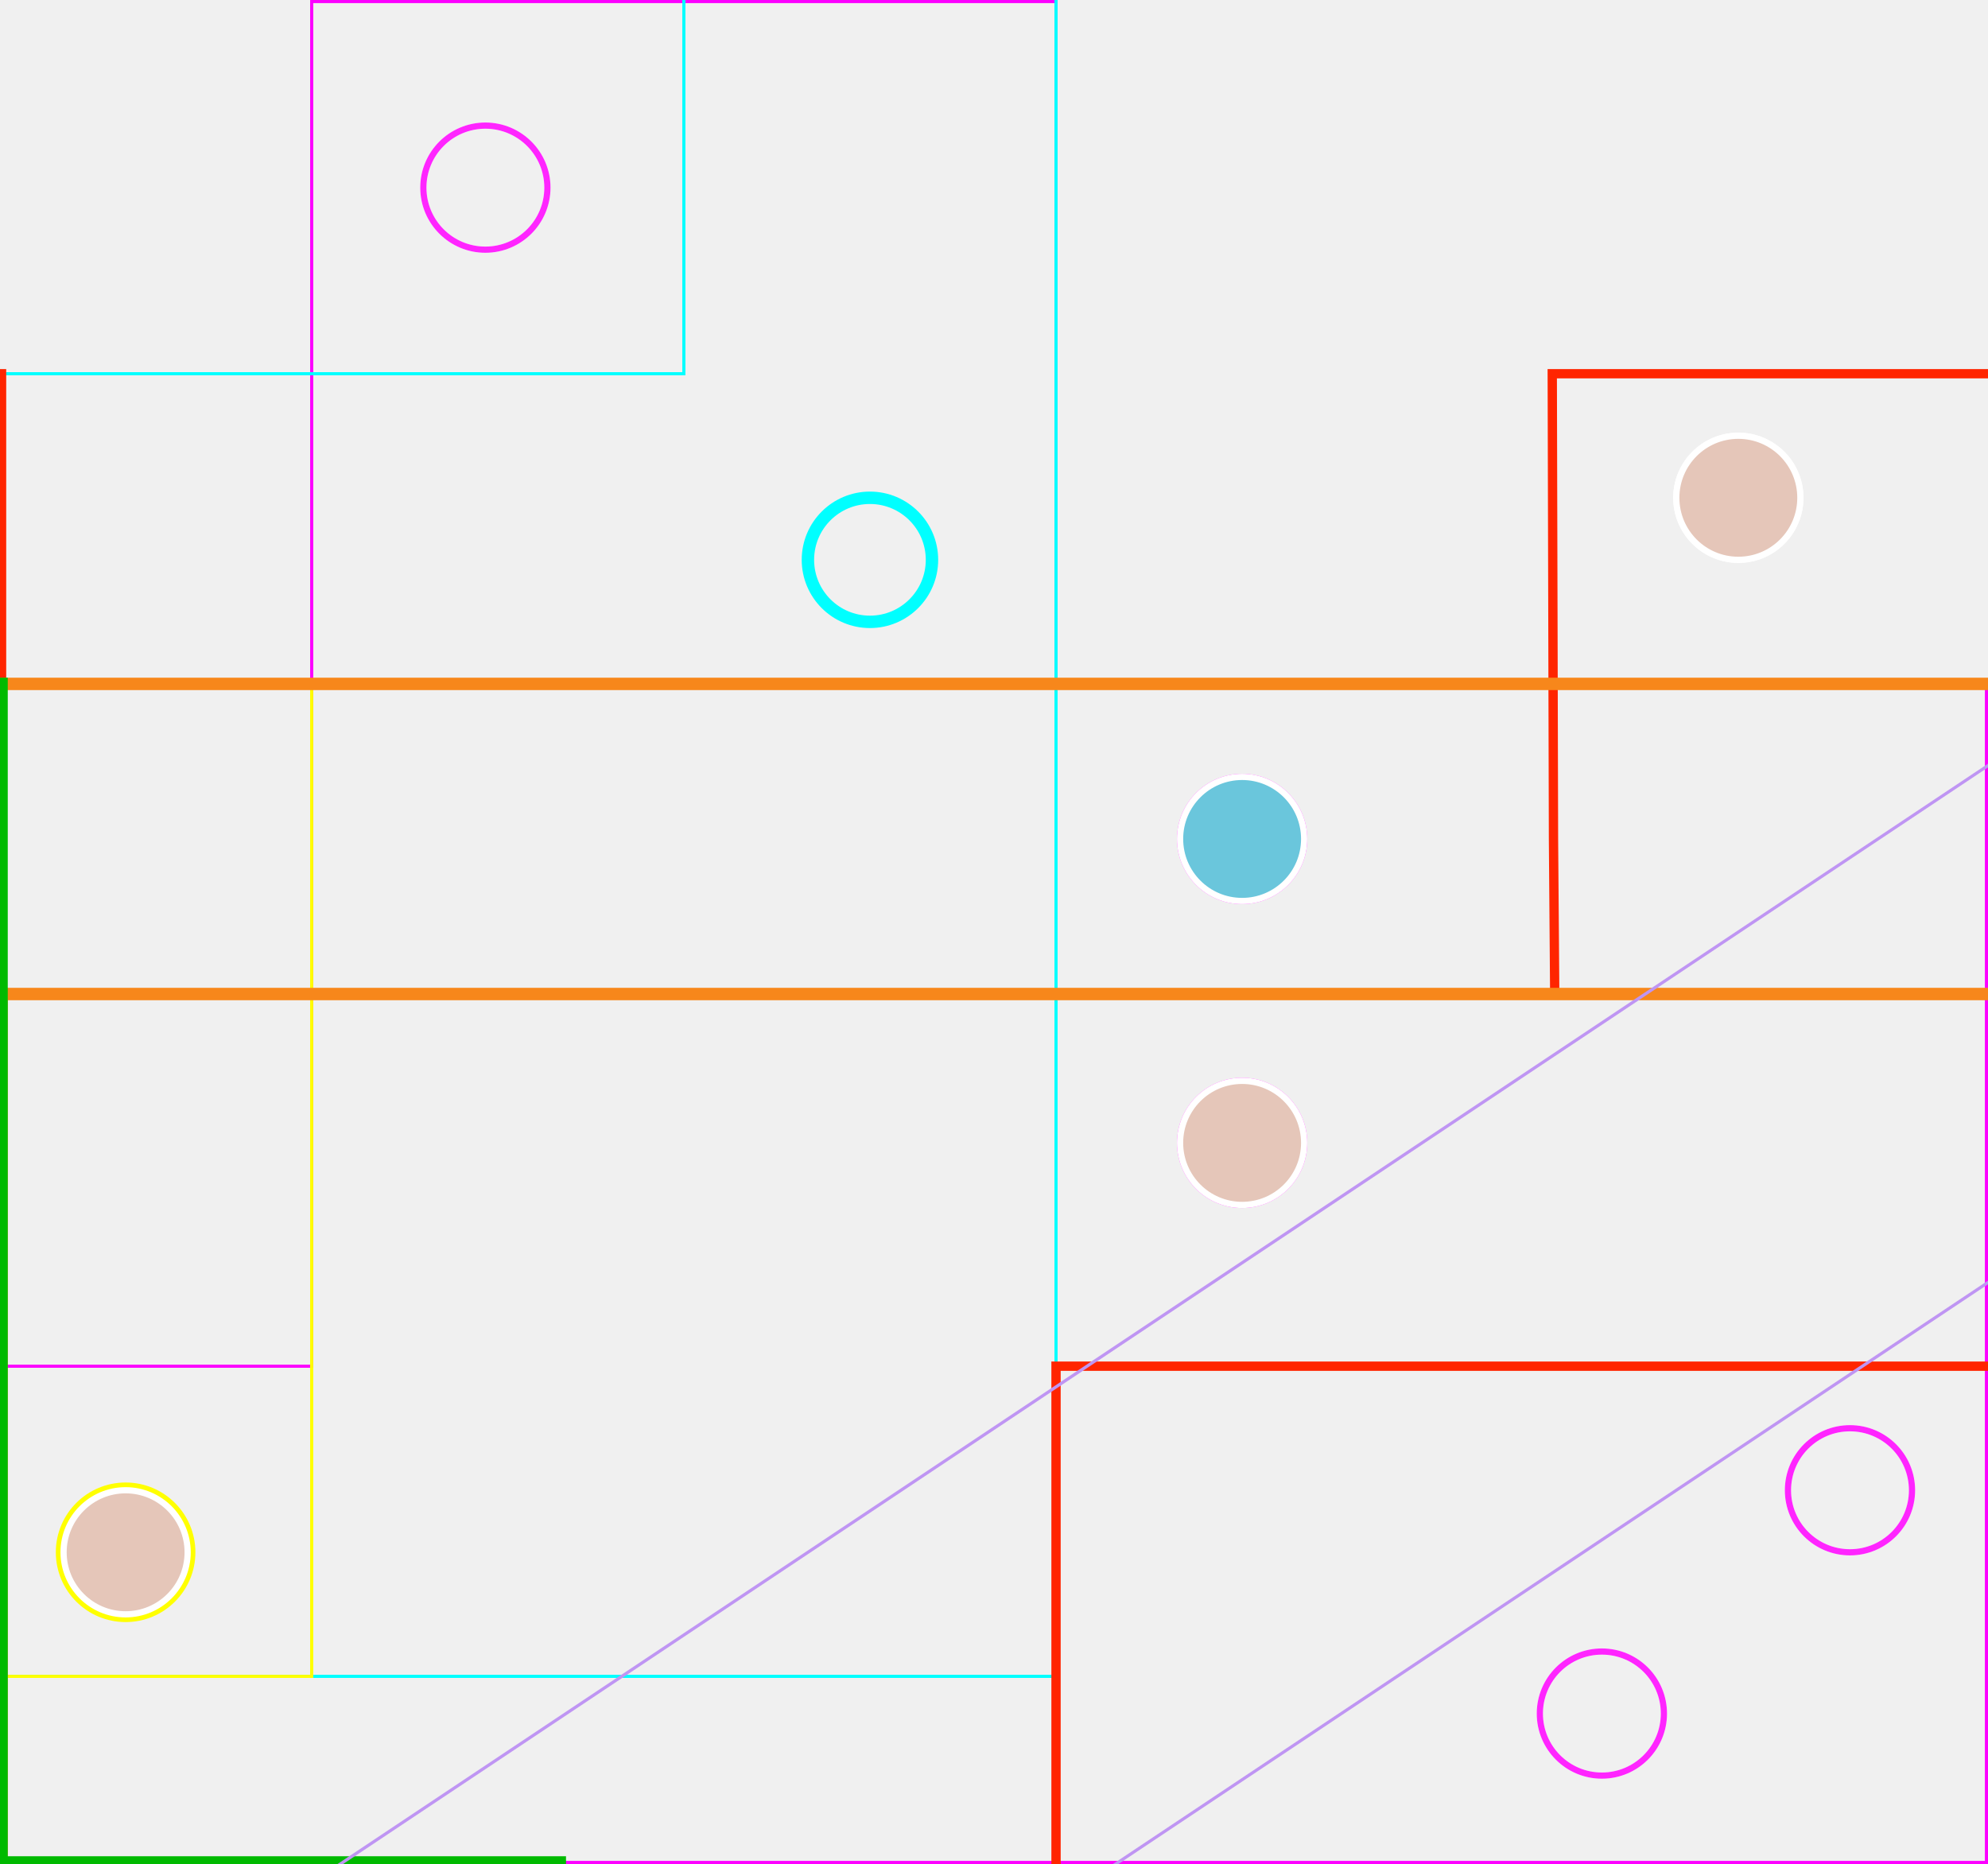
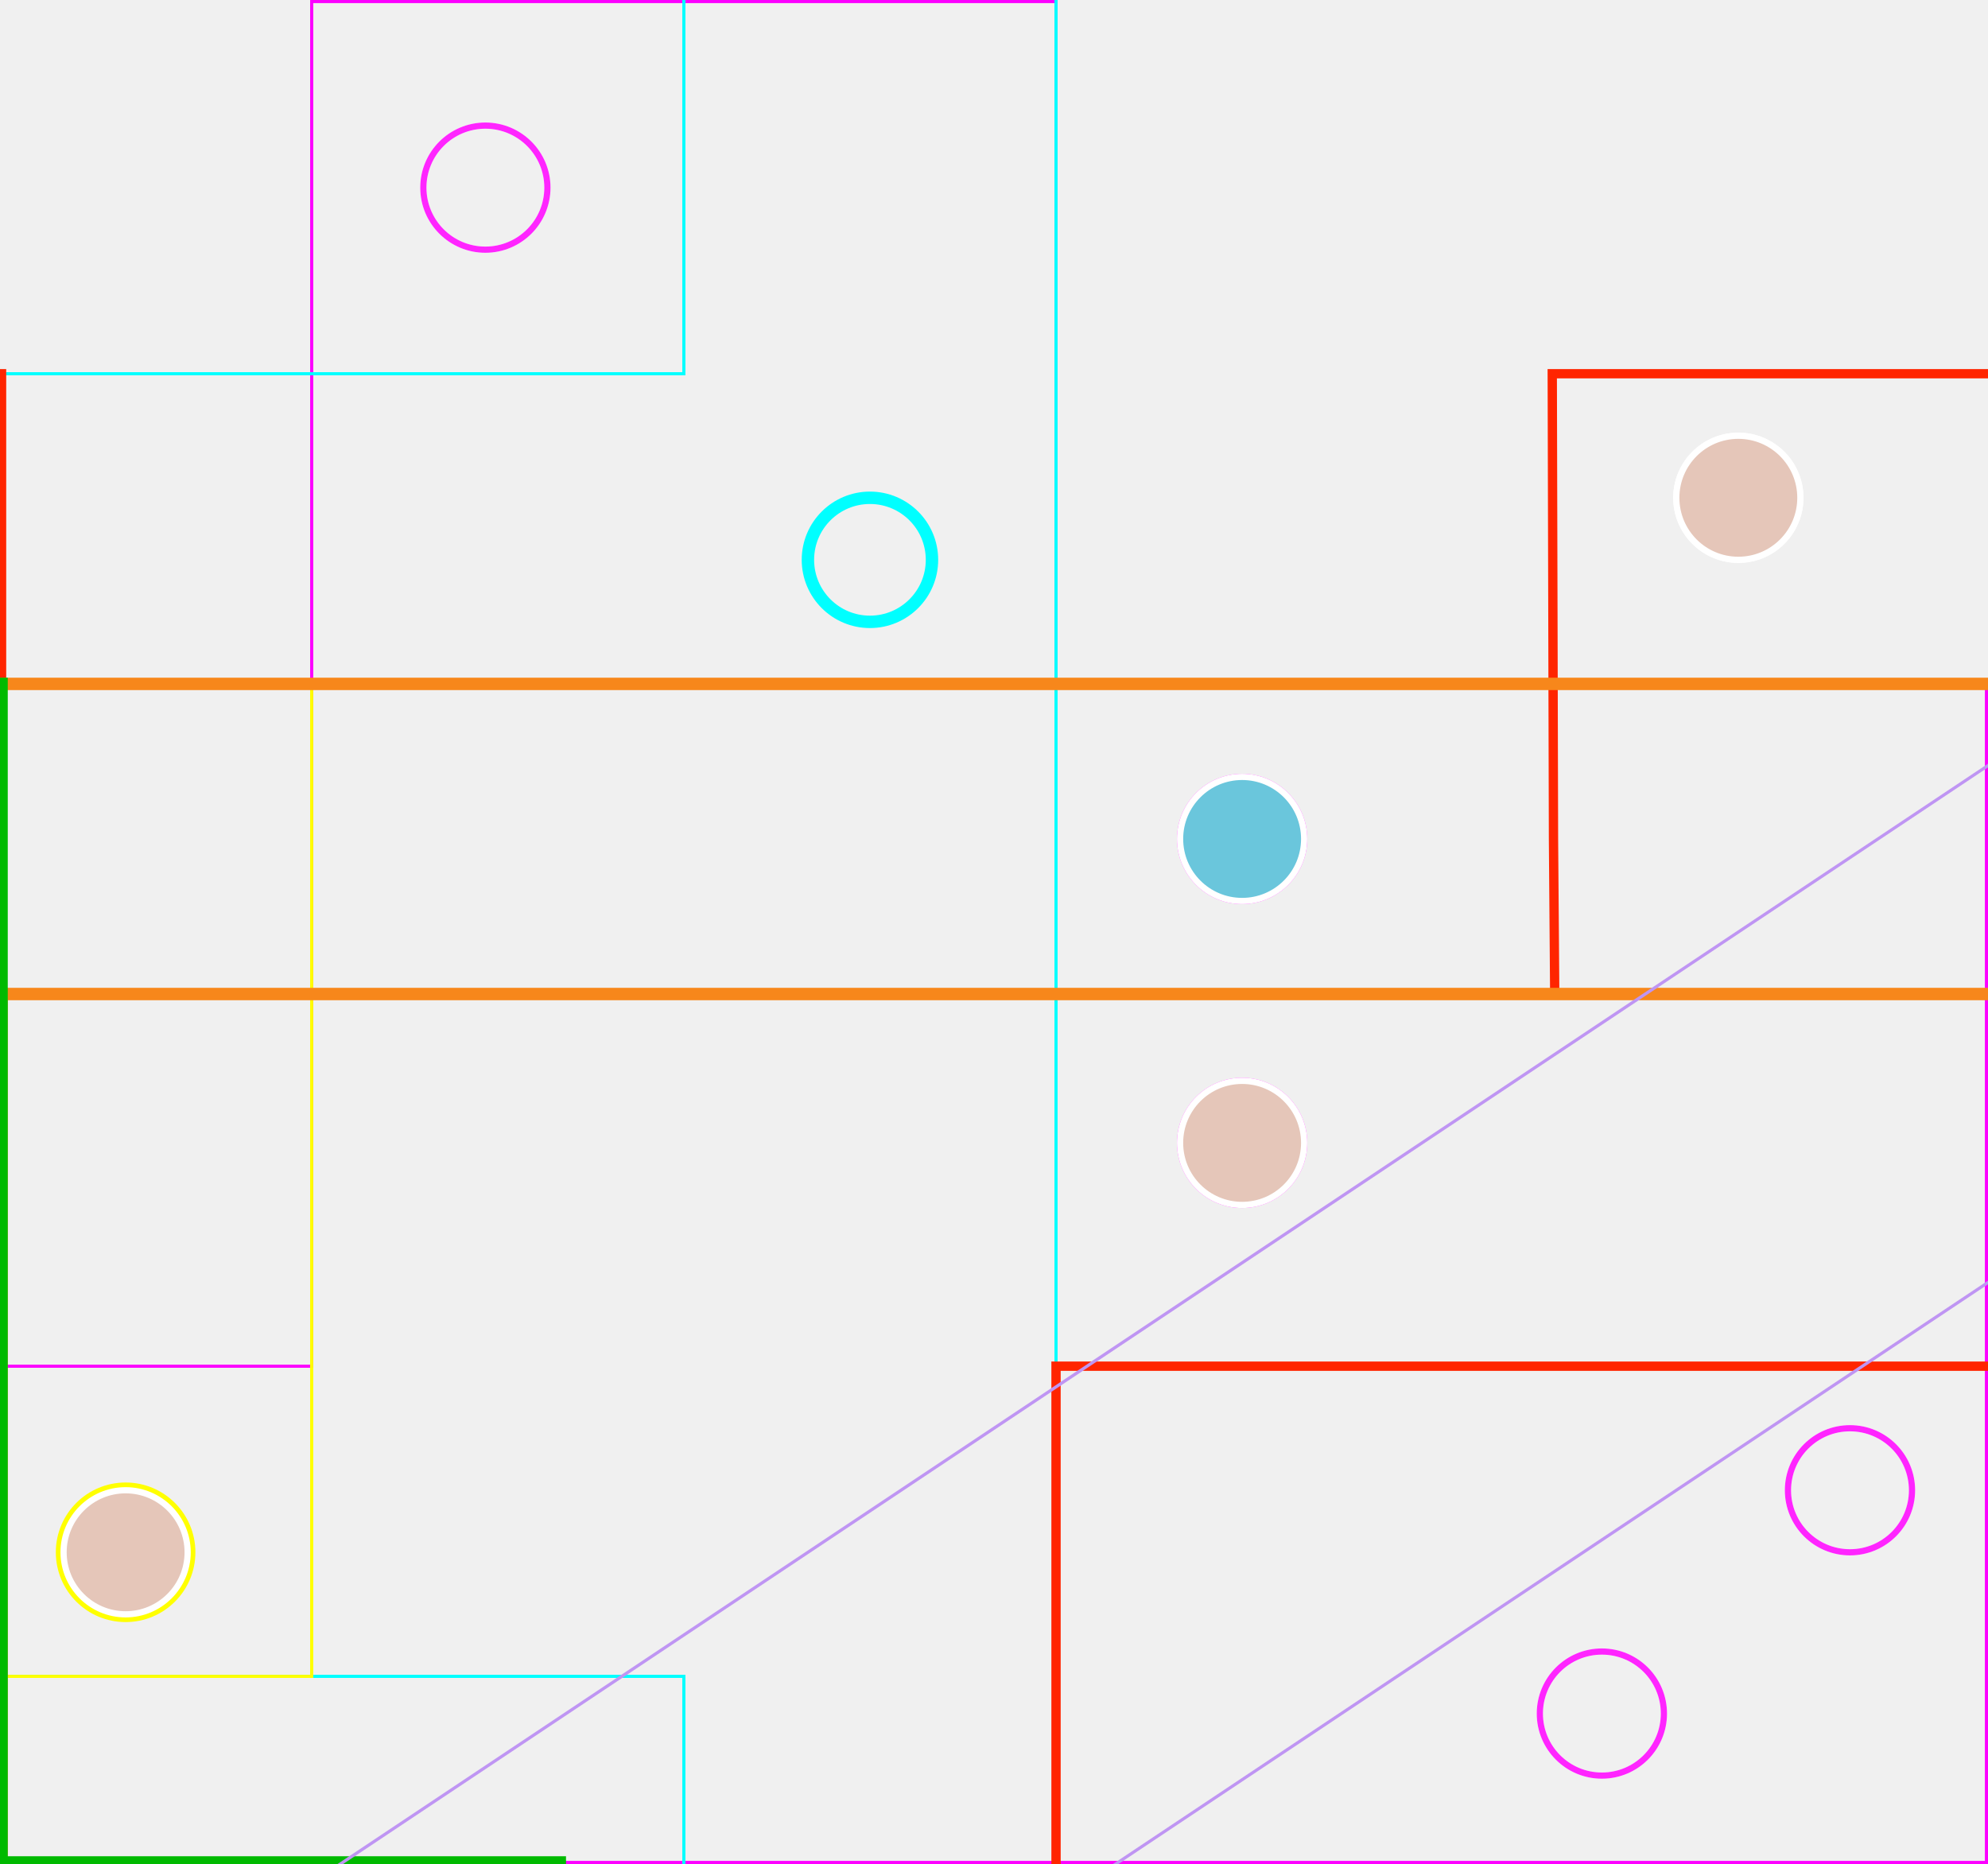
<svg xmlns="http://www.w3.org/2000/svg" width="641" height="601" viewBox="0 0 169.598 159.015" version="1.1" id="svg5">
  <defs id="defs2" />
  <g id="g1320" style="display:inline" transform="translate(-185.2083,-42.33333)">
    <circle style="display:inline;fill:none;stroke:#ffffff;stroke-width:0.529;stroke-linejoin:round;stroke-miterlimit:4;stroke-dasharray:none;stroke-opacity:1;stop-color:#000000" id="path1131-1-63" cx="195.924" cy="174.757" r="5.292" nom="Vi(c)e organique" pieceId="VO1" />
    <circle style="display:inline;fill:none;stroke:#ffffff;stroke-width:0.529;stroke-linejoin:round;stroke-miterlimit:4;stroke-dasharray:none;stroke-opacity:1;stop-color:#000000" id="path1131-1-63-51" cx="219.207" cy="217.091" nom="Traité - Déclaration relative au design et à la visualisation des données" pieceId="Traite1" r="5.292" />
    <circle style="display:inline;fill:none;stroke:#ffffff;stroke-width:0.529;stroke-linejoin:round;stroke-miterlimit:4;stroke-dasharray:none;stroke-opacity:1;stop-color:#000000" id="path1131-1-63-18" cx="164.174" cy="116.549" r="5.292" nom="Microcosmogramme des forces contraires" pieceId="Microco2" />
    <circle style="display:inline;fill:none;stroke:#ffffff;stroke-width:0.529;stroke-linejoin:round;stroke-miterlimit:4;stroke-dasharray:none;stroke-opacity:1;stop-color:#000000" id="path1131-1-63-46" cx="376.37" cy="114.961" r="5.292" nom="Traité - Déclaration relative au désenvoûtement de la finance [...]" pieceId="TraiteDLF4" />
    <circle style="display:inline;fill:none;stroke:#ffffff;stroke-width:0.529;stroke-linejoin:round;stroke-miterlimit:4;stroke-dasharray:none;stroke-opacity:1;stop-color:#000000" id="path1131-1-63-95" cx="164.174" cy="195.924" r="5.292" nom="Atelier Potions" pieceId="Potion4" />
    <circle style="display:inline;fill:none;stroke:#ffffff;stroke-width:0.529;stroke-linejoin:round;stroke-miterlimit:4;stroke-dasharray:none;stroke-opacity:1;stop-color:#000000" id="path1131-1-63-25" cx="42.466" cy="143.007" r="5.292" nom="Alchimie brassicole" pieceId="AlchBrass3" />
    <circle style="display:inline;fill:none;stroke:#ffffff;stroke-width:0.529;stroke-linejoin:round;stroke-miterlimit:4;stroke-dasharray:none;stroke-opacity:1;stop-color:#000000" id="path1131-1-63-45" cx="84.799" cy="105.966" r="5.292" nom="Cabinet de curiosités" pieceId="Cabinet4" />
    <circle style="display:inline;fill:none;stroke:#ffffff;stroke-width:0.529;stroke-linejoin:round;stroke-miterlimit:4;stroke-dasharray:none;stroke-opacity:1;stop-color:#000000" id="path1131-1-63-64" cx="84.799" cy="143.007" r="5.292" nom="Rituels de désenvoûtement de la finance" pieceId="Rituel3" />
    <circle style="display:inline;fill:none;stroke:#ffffff;stroke-width:0.529;stroke-linejoin:round;stroke-miterlimit:4;stroke-dasharray:none;stroke-opacity:1;stop-color:#000000" id="path1131-1-63-8" cx="333.507" cy="84.799" r="5.292" nom="Manifeste Désorceler la finance" pieceId="Manif4" />
    <circle style="display:inline;fill:none;stroke:#ffffff;stroke-width:0.529;stroke-linejoin:round;stroke-miterlimit:4;stroke-dasharray:none;stroke-opacity:1;stop-color:#000000" id="path1131-1-63-3" cx="343.032" cy="169.466" r="5.292" nom="Cartomancie – La bonne aventure" pieceId="CartoData1" />
    <circle style="display:inline;fill:none;stroke:#ffffff;stroke-width:0.529;stroke-linejoin:round;stroke-miterlimit:4;stroke-dasharray:none;stroke-opacity:1;stop-color:#000000" id="path1131-1-63-9" cx="164.174" cy="248.841" r="5.292" nom="Cartomancie – Ré-ouvrir les horizons" pieceId="Carto4" />
    <circle style="display:inline;fill:none;stroke:#ffffff;stroke-width:0.529;stroke-linejoin:round;stroke-miterlimit:4;stroke-dasharray:none;stroke-opacity:1;stop-color:#000000" id="path1131-1-63-19" cx="164.174" cy="222.382" r="5.292" nom="Glossaire de la finance et de la sorcellerie" pieceId="Gloss4" />
    <circle style="display:inline;fill:none;stroke:#ffffff;stroke-width:0.529;stroke-linejoin:round;stroke-miterlimit:4;stroke-dasharray:none;stroke-opacity:1;stop-color:#000000" id="path1131-1-63-6" cx="259.424" cy="31.882" r="5.292" nom="Études pour Vi(c)e organique" pieceId="Cells2" />
-     <circle style="display:inline;fill:none;stroke:#ffffff;stroke-width:0.529;stroke-linejoin:round;stroke-miterlimit:4;stroke-dasharray:none;stroke-opacity:1;stop-color:#000000" id="path1131-1-63-1" cx="254.132" cy="232.966" r="5.292" nom="Img d’éco #2" pieceId="ImgDeco2-4" />
+     <circle style="display:inline;fill:none;stroke:#ffffff;stroke-width:0.529;stroke-linejoin:round;stroke-miterlimit:4;stroke-dasharray:none;stroke-opacity:1;stop-color:#000000" id="path1131-1-63-1" cx="259.424" cy="232.966" r="5.292" nom="Img d’éco #2" pieceId="ImgDeco2-4" />
    <circle style="display:inline;fill:none;stroke:#ffffff;stroke-width:0.529;stroke-linejoin:round;stroke-miterlimit:4;stroke-dasharray:none;stroke-opacity:1;stop-color:#000000" id="path1131-1-63-79" cx="164.174" cy="90.091" r="5.292" nom="Img d’éco #1" pieceId="ImgDeco1-2" />
    <circle style="display:inline;fill:none;stroke:#ffffff;stroke-width:0.529;stroke-linejoin:round;stroke-miterlimit:4;stroke-dasharray:none;stroke-opacity:1;stop-color:#000000" id="path1131-1-63-01" cx="132.424" cy="169.466" r="5.292" nom="Quel lobbyiste es-tu ?" pieceId="QuelLobby2" />
    <circle style="display:inline;fill:none;stroke:#ffffff;stroke-width:0.529;stroke-linejoin:round;stroke-miterlimit:4;stroke-dasharray:none;stroke-opacity:1;stop-color:#000000" id="path1131-1-63-2" cx="116.549" cy="58.341" r="5.292" nom="Explore the lobby network in finance and climate" pieceId="Explore2" />
    <circle style="display:inline;fill:none;stroke:#ffffff;stroke-width:0.529;stroke-linejoin:round;stroke-miterlimit:4;stroke-dasharray:none;stroke-opacity:1;stop-color:#000000" id="path1131-1-63-0" cx="291.174" cy="139.832" r="5.292" nom="Topographie d'une crise" pieceId="Topo1" />
    <circle style="display:inline;fill:none;stroke:#ffffff;stroke-width:0.529;stroke-linejoin:round;stroke-miterlimit:4;stroke-dasharray:none;stroke-opacity:1;stop-color:#000000" id="path1131-1-63-4" cx="321.866" cy="188.516" r="5.292" nom="Winners and losers in the financial crisis" pieceId="WinLose1" />
    <circle style="display:inline;fill:none;stroke:#ffffff;stroke-width:0.529;stroke-linejoin:round;stroke-miterlimit:4;stroke-dasharray:none;stroke-opacity:1;stop-color:#000000" id="path1131-1-63-7" cx="259.424" cy="90.091" r="5.292" nom="Radiologie" pieceId="Radiolo1" />
    <circle style="display:inline;fill:none;stroke:#ffffff;stroke-width:0.529;stroke-linejoin:round;stroke-miterlimit:4;stroke-dasharray:none;stroke-opacity:1;stop-color:#000000" id="path1131-1-63-7-5" cx="291.174" cy="113.903" r="5.292" nom="Économie de l’art : cartographie d’une collection" pieceId="EcoArt1" />
    <circle style="display:inline;fill:none;stroke:#ffffff;stroke-width:0.529;stroke-linejoin:round;stroke-miterlimit:4;stroke-dasharray:none;stroke-opacity:1;stop-color:#000000" id="path1131-1-63-5" cx="226.616" cy="58.341" r="5.292" nom="D'où vient la visualisation de données ?" pieceId="DVVD1" />
  </g>
  <g id="layer1" style="display:inline" transform="translate(-185.2083,-42.33333)">
    <circle style="display:inline;fill:none;stroke:#ff25ff;stroke-width:0.529;stroke-linejoin:round;stroke-miterlimit:4;stroke-dasharray:none;stroke-opacity:1;stop-color:#000000" id="path1131-1-63-33" cx="195.924" cy="174.757" r="5.292" nom="Vi(c)e organique" pieceId="VO1" />
    <circle style="display:inline;fill:none;stroke:#ff25ff;stroke-width:0.529;stroke-linejoin:round;stroke-miterlimit:4;stroke-dasharray:none;stroke-opacity:1;stop-color:#000000" id="path1131-1-63-3-9" cx="343.032" cy="169.466" r="5.292" nom="Cartomancie – La bonne aventure" pieceId="CartoData1" />
    <circle style="display:inline;fill:none;stroke:#ff25ff;stroke-width:0.529;stroke-linejoin:round;stroke-miterlimit:4;stroke-dasharray:none;stroke-opacity:1;stop-color:#000000" id="path1131-1-63-0-8" cx="291.174" cy="139.832" r="5.292" nom="Topographie d'une crise" pieceId="Topo1" />
    <circle style="display:inline;fill:none;stroke:#ff25ff;stroke-width:0.529;stroke-linejoin:round;stroke-miterlimit:4;stroke-dasharray:none;stroke-opacity:1;stop-color:#000000" id="path1131-1-63-4-7" cx="321.866" cy="188.516" r="5.292" nom="Winners and losers in the financial crisis" pieceId="WinLose1" />
    <circle style="display:inline;fill:none;stroke:#ff25ff;stroke-width:0.529;stroke-linejoin:round;stroke-miterlimit:4;stroke-dasharray:none;stroke-opacity:1;stop-color:#000000" id="path1131-1-63-7-7" cx="259.424" cy="90.091" r="5.292" nom="Radiologie" pieceId="Radiolo1" />
    <circle style="display:inline;fill:none;stroke:#ff25ff;stroke-width:0.529;stroke-linejoin:round;stroke-miterlimit:4;stroke-dasharray:none;stroke-opacity:1;stop-color:#000000" id="path1131-1-63-7-5-4" cx="291.174" cy="113.903" r="5.292" nom="Économie de l’art : cartographie d’une collection" pieceId="EcoArt1" />
    <circle style="display:inline;fill:none;stroke:#ff25ff;stroke-width:0.529;stroke-linejoin:round;stroke-miterlimit:4;stroke-dasharray:none;stroke-opacity:1;stop-color:#000000" id="path1131-1-63-5-1" cx="226.616" cy="58.341" r="5.292" nom="D'où vient la visualisation de données ?" pieceId="DVVD1" />
    <path style="display:inline;fill:none;stroke:#fc00ff;stroke-width:0.265px;stroke-linecap:butt;stroke-linejoin:miter;stroke-opacity:1" d="m 185.341,201.216 169.333,1e-5 V 100.674 l -79.375,-10e-6 -10e-6,-58.208 h -63.5 l 1e-5,116.417 h -26.458 z" salle="Petites percées dans la visualisation de données" id="Expo1" />
  </g>
  <g id="layer2" style="display:inline" transform="translate(-185.2083,-42.33333)">
    <circle style="display:inline;fill:none;stroke:#00ffff;stroke-width:1.058;stroke-linejoin:round;stroke-miterlimit:4;stroke-dasharray:none;stroke-opacity:1;stop-color:#000000" id="path1131-1-63-13" cx="195.924" cy="174.757" r="5.292" nom="Vi(c)e organique" pieceId="VO1" />
    <circle style="display:inline;fill:none;stroke:#00ffff;stroke-width:1.058;stroke-linejoin:round;stroke-miterlimit:4;stroke-dasharray:none;stroke-opacity:1;stop-color:#000000" id="path1131-1-63-18-7" cx="164.174" cy="116.549" r="5.292" nom="Microcosmogramme des forces contraires" pieceId="Microco2" />
    <circle style="display:inline;fill:none;stroke:#00ffff;stroke-width:1.058;stroke-linejoin:round;stroke-miterlimit:4;stroke-dasharray:none;stroke-opacity:1;stop-color:#000000" id="path1131-1-63-6-4" cx="259.424" cy="31.882" r="5.292" nom="Études pour Vi(c)e organique" pieceId="Cells2" />
    <circle style="display:inline;fill:none;stroke:#00ffff;stroke-width:1.058;stroke-linejoin:round;stroke-miterlimit:4;stroke-dasharray:none;stroke-opacity:1;stop-color:#000000" id="path1131-1-63-79-8" cx="164.174" cy="90.091" r="5.292" nom="Img d’éco #1" pieceId="ImgDeco1-2" />
    <circle style="display:inline;fill:none;stroke:#00ffff;stroke-width:1.058;stroke-linejoin:round;stroke-miterlimit:4;stroke-dasharray:none;stroke-opacity:1;stop-color:#000000" id="path1131-1-63-01-4" cx="132.424" cy="169.466" r="5.292" nom="Quel lobbyiste es-tu ?" pieceId="QuelLobby2" />
    <circle style="display:inline;fill:none;stroke:#00ffff;stroke-width:1.058;stroke-linejoin:round;stroke-miterlimit:4;stroke-dasharray:none;stroke-opacity:1;stop-color:#000000" id="path1131-1-63-2-9" cx="116.549" cy="58.341" r="5.292" nom="Explore the lobby network in finance and climate" pieceId="Explore2" />
    <circle style="display:inline;fill:none;stroke:#00ffff;stroke-width:1.058;stroke-linejoin:round;stroke-miterlimit:4;stroke-dasharray:none;stroke-opacity:1;stop-color:#000000" id="path1131-1-63-7-1" cx="259.424" cy="90.091" r="5.292" nom="Radiologie" pieceId="Radiolo1" />
-     <path style="fill:none;stroke:#00ffff;stroke-width:0.265px;stroke-linecap:butt;stroke-linejoin:miter;stroke-opacity:1" d="M 100.674,185.341 H 275.299 V 16.007 h -31.75 v 58.208 h -111.125 v -31.75 l -31.75,-4e-6 z" id="Expo2" salle="Chercher du regard et trouver par la main" />
+     <path style="fill:none;stroke:#00ffff;stroke-width:0.265px;stroke-linecap:butt;stroke-linejoin:miter;stroke-opacity:1" d="m 100.674,185.341 h 142.875 v 63.5 h 31.75 l 10e-6,-232.833 h -31.75 v 58.208 h -111.125 v -31.75 l -31.75,-4e-6 z" id="Expo2" salle="Chercher du regard et trouver par la main" />
+     <circle style="display:inline;fill:#e5c6b9;fill-opacity:1;stroke:#ffffff;stroke-width:0.529;stroke-linejoin:round;stroke-miterlimit:4;stroke-dasharray:none;stroke-opacity:1;stop-color:#000000" id="path1131-1-63-1-1-7" cx="259.424" cy="232.966" r="5.292" nom="Img d’éco #2, #3" pieceId="ImgDeco2-2" />
  </g>
  <g id="layer3" style="display:inline" transform="translate(-185.2083,-42.33333)">
    <circle style="display:inline;fill:none;stroke:#ffff00;stroke-width:1.323;stroke-linejoin:round;stroke-miterlimit:4;stroke-dasharray:none;stroke-opacity:1;stop-color:#000000" id="path1131-1-63-48" cx="195.924" cy="174.757" r="5.292" nom="Vi(c)e organique" pieceId="VO1" />
    <circle style="display:inline;fill:none;stroke:#ffff00;stroke-width:1.323;stroke-linejoin:round;stroke-miterlimit:4;stroke-dasharray:none;stroke-opacity:1;stop-color:#000000" id="path1131-1-63-18-1" cx="164.174" cy="116.549" r="5.292" nom="Microcosmogramme des forces contraires" pieceId="Microco2" />
    <circle style="display:inline;fill:none;stroke:#ffff00;stroke-width:1.323;stroke-linejoin:round;stroke-miterlimit:4;stroke-dasharray:none;stroke-opacity:1;stop-color:#000000" id="path1131-1-63-25-3" cx="42.466" cy="143.007" r="5.292" nom="Alchimie brassicole" pieceId="AlchBrass3" />
    <circle style="display:inline;fill:none;stroke:#ffff00;stroke-width:1.323;stroke-linejoin:round;stroke-miterlimit:4;stroke-dasharray:none;stroke-opacity:1;stop-color:#000000" id="path1131-1-63-64-6" cx="84.799" cy="143.007" r="5.292" nom="Rituels de désenvoûtement de la finance" pieceId="Rituel3" />
    <circle style="display:inline;fill:none;stroke:#ffff00;stroke-width:1.323;stroke-linejoin:round;stroke-miterlimit:4;stroke-dasharray:none;stroke-opacity:1;stop-color:#000000" id="path1131-1-63-01-5" cx="132.424" cy="169.466" r="5.292" nom="Quel lobbyiste es-tu ?" pieceId="QuelLobby3" />
    <circle style="display:inline;fill:none;stroke:#ffff00;stroke-width:1.323;stroke-linejoin:round;stroke-miterlimit:4;stroke-dasharray:none;stroke-opacity:1;stop-color:#000000" id="path1131-1-63-2-92" cx="116.549" cy="58.341" r="5.292" nom="Explore the lobby network in finance and climate" pieceId="Explore2" />
    <path style="fill:none;stroke:#ffff00;stroke-width:0.265;stroke-linecap:butt;stroke-linejoin:miter;stroke-miterlimit:4;stroke-dasharray:none;stroke-opacity:1" d="M 26.591,185.341 H 211.799 v -84.667 h -79.375 V 42.466 h -31.75 V 127.132 H 26.591 Z" id="Expo3" salle="Réseaux et formes du liable" />
  </g>
  <g id="layer4" style="display:inline" transform="translate(-185.2083,-42.33333)">
    <circle style="display:inline;fill:#e5c6b9;fill-opacity:1;stroke:#ffffff;stroke-width:0.529;stroke-linejoin:round;stroke-miterlimit:4;stroke-dasharray:none;stroke-opacity:1;stop-color:#000000" id="path1131-1-63-72" cx="195.924" cy="174.757" r="5.292" nom="Vi(c)e organique" pieceId="VO4" />
    <circle style="display:inline;fill:#e5c6b9;fill-opacity:1;stroke:#ffffff;stroke-width:0.529;stroke-linejoin:round;stroke-miterlimit:4;stroke-dasharray:none;stroke-opacity:1;stop-color:#000000" id="path1131-1-63-51-5" cx="219.207" cy="217.091" nom="Traité - Déclaration relative au design et à la visualisation des données" pieceId="Traite1-4" r="5.292" />
    <circle style="display:inline;fill:#e5c6b9;fill-opacity:1;stroke:#ffffff;stroke-width:0.529;stroke-linejoin:round;stroke-miterlimit:4;stroke-dasharray:none;stroke-opacity:1;stop-color:#000000" id="path1131-1-63-18-8" cx="164.174" cy="116.549" r="5.292" nom="Microcosmogramme des forces contraires" pieceId="Microco4" />
    <circle style="display:inline;fill:#e5c6b9;fill-opacity:1;stroke:#ffffff;stroke-width:0.529;stroke-linejoin:round;stroke-miterlimit:4;stroke-dasharray:none;stroke-opacity:1;stop-color:#000000" id="path1131-1-63-46-1" cx="376.37" cy="114.961" r="5.292" nom="Traité - Déclaration relative au désenvoûtement de la finance [...]" pieceId="TraiteDLF4" />
    <circle style="display:inline;fill:#e5c6b9;fill-opacity:1;stroke:#ffffff;stroke-width:0.529;stroke-linejoin:round;stroke-miterlimit:4;stroke-dasharray:none;stroke-opacity:1;stop-color:#000000" id="path1131-1-63-95-7" cx="164.174" cy="195.924" r="5.292" nom="Atelier Potions" pieceId="Potion4" />
    <circle style="display:inline;fill:#e5c6b9;fill-opacity:1;stroke:#ffffff;stroke-width:0.529;stroke-linejoin:round;stroke-miterlimit:4;stroke-dasharray:none;stroke-opacity:1;stop-color:#000000" id="path1131-1-63-45-3" cx="84.799" cy="105.966" r="5.292" nom="Cabinet de curiosités" pieceId="Cabinet4" />
    <circle style="display:inline;fill:#e5c6b9;fill-opacity:1;stroke:#ffffff;stroke-width:0.529;stroke-linejoin:round;stroke-miterlimit:4;stroke-dasharray:none;stroke-opacity:1;stop-color:#000000" id="path1131-1-63-64-4" cx="84.799" cy="143.007" r="5.292" nom="Rituels de désenvoûtement de la finance" pieceId="Rituel4" />
    <circle style="display:inline;fill:#e5c6b9;fill-opacity:1;stroke:#ffffff;stroke-width:0.529;stroke-linejoin:round;stroke-miterlimit:4;stroke-dasharray:none;stroke-opacity:1;stop-color:#000000" id="path1131-1-63-8-7" cx="333.507" cy="84.799" r="5.292" nom="Manifeste Désorceler la finance" pieceId="Manif4" />
    <circle style="display:inline;fill:#e5c6b9;fill-opacity:1;stroke:#ffffff;stroke-width:0.529;stroke-linejoin:round;stroke-miterlimit:4;stroke-dasharray:none;stroke-opacity:1;stop-color:#000000" id="path1131-1-63-9-0" cx="164.174" cy="248.841" r="5.292" nom="Cartomancie – Ré-ouvrir les horizons" pieceId="Carto4" />
    <circle style="display:inline;fill:#e5c6b9;fill-opacity:1;stroke:#ffffff;stroke-width:0.529;stroke-linejoin:round;stroke-miterlimit:4;stroke-dasharray:none;stroke-opacity:1;stop-color:#000000" id="path1131-1-63-19-0" cx="164.174" cy="222.382" r="5.292" nom="Glossaire de la finance et de la sorcellerie" pieceId="Gloss4" />
-     <circle style="display:inline;fill:#e5c6b9;fill-opacity:1;stroke:#ffffff;stroke-width:0.529;stroke-linejoin:round;stroke-miterlimit:4;stroke-dasharray:none;stroke-opacity:1;stop-color:#000000" id="path1131-1-63-1-1" cx="254.132" cy="232.966" r="5.292" nom="Img d’éco #2" pieceId="ImgDeco2-4" />
+     <circle style="display:inline;fill:#e5c6b9;fill-opacity:1;stroke:#ffffff;stroke-width:0.529;stroke-linejoin:round;stroke-miterlimit:4;stroke-dasharray:none;stroke-opacity:1;stop-color:#000000" id="path1131-1-63-1-1" cx="259.424" cy="232.966" r="5.292" nom="Img d’éco #2, #3" pieceId="ImgDeco2-4" />
    <circle style="display:inline;fill:#e5c6b9;fill-opacity:1;stroke:#ffffff;stroke-width:0.529;stroke-linejoin:round;stroke-miterlimit:4;stroke-dasharray:none;stroke-opacity:1;stop-color:#000000" id="path1131-1-63-79-4" cx="164.174" cy="90.091" r="5.292" nom="Img d’éco #1" pieceId="ImgDeco1-4" />
    <circle style="display:inline;fill:#e5c6b9;fill-opacity:1;stroke:#ffffff;stroke-width:0.529;stroke-linejoin:round;stroke-miterlimit:4;stroke-dasharray:none;stroke-opacity:1;stop-color:#000000" id="path1131-1-63-0-3" cx="291.174" cy="139.832" r="5.292" nom="Topographie d'une crise" pieceId="Topo4" />
    <path style="fill:none;stroke:#ff2500;stroke-width:0.794;stroke-linecap:butt;stroke-linejoin:miter;stroke-miterlimit:4;stroke-dasharray:none;stroke-opacity:1" d="M 63.632,74.216 V 153.591 H 148.299 V 270.007 H 275.299 V 158.882 l 116.417,-10e-6 V 74.216 h -74.083 l 0.105,39.688 0.105,13.229 H 185.341 V 74.216 Z" id="Expo4" salle="Désencrouiller l’imaginaire" />
  </g>
  <g id="layer5" style="display:inline" transform="translate(-185.2083,-42.33333)">
    <circle style="display:inline;fill:#6ac6dc;fill-opacity:1;stroke:#ffffff;stroke-width:0.529;stroke-linejoin:round;stroke-miterlimit:4;stroke-dasharray:none;stroke-opacity:1;stop-color:#000000" id="path1131-1-63-18-0" cx="164.174" cy="116.549" r="5.292" nom="Microcosmogramme des forces contraires" pieceId="Microco2" />
    <circle style="display:inline;fill:#6ac6dc;fill-opacity:1;stroke:#ffffff;stroke-width:0.529;stroke-linejoin:round;stroke-miterlimit:4;stroke-dasharray:none;stroke-opacity:1;stop-color:#000000" id="path1131-1-63-46-9" cx="376.37" cy="114.961" r="5.292" nom="Traité - Déclaration relative au désenvoûtement de la finance [...]" pieceId="TraiteDLF4" />
    <circle style="display:inline;fill:#6ac6dc;fill-opacity:1;stroke:#ffffff;stroke-width:0.529;stroke-linejoin:round;stroke-miterlimit:4;stroke-dasharray:none;stroke-opacity:1;stop-color:#000000" id="path1131-1-63-95-1" cx="164.174" cy="195.924" r="5.292" nom="Atelier Potions" pieceId="Potion4" />
    <circle style="display:inline;fill:#6ac6dc;fill-opacity:1;stroke:#ffffff;stroke-width:0.529;stroke-linejoin:round;stroke-miterlimit:4;stroke-dasharray:none;stroke-opacity:1;stop-color:#000000" id="path1131-1-63-25-7" cx="42.466" cy="143.007" r="5.292" nom="Alchimie brassicole" pieceId="AlchBrass3" />
    <circle style="display:inline;fill:#6ac6dc;fill-opacity:1;stroke:#ffffff;stroke-width:0.529;stroke-linejoin:round;stroke-miterlimit:4;stroke-dasharray:none;stroke-opacity:1;stop-color:#000000" id="path1131-1-63-64-1" cx="84.799" cy="143.007" r="5.292" nom="Rituels de désenvoûtement de la finance" pieceId="Rituel3" />
    <circle style="display:inline;fill:#6ac6dc;fill-opacity:1;stroke:#ffffff;stroke-width:0.529;stroke-linejoin:round;stroke-miterlimit:4;stroke-dasharray:none;stroke-opacity:1;stop-color:#000000" id="path1131-1-63-9-9" cx="164.174" cy="248.841" r="5.292" nom="Cartomancie – Ré-ouvrir les horizons" pieceId="Carto4" />
    <circle style="display:inline;fill:#6ac6dc;fill-opacity:1;stroke:#ffffff;stroke-width:0.529;stroke-linejoin:round;stroke-miterlimit:4;stroke-dasharray:none;stroke-opacity:1;stop-color:#000000" id="path1131-1-63-19-2" cx="164.174" cy="222.382" r="5.292" nom="Glossaire de la finance et de la sorcellerie" pieceId="Gloss4" />
    <circle style="display:inline;fill:#6ac6dc;fill-opacity:1;stroke:#ffffff;stroke-width:0.529;stroke-linejoin:round;stroke-miterlimit:4;stroke-dasharray:none;stroke-opacity:1;stop-color:#000000" id="path1131-1-63-2-1" cx="116.549" cy="58.341" r="5.292" nom="Explore the lobby network in finance and climate" pieceId="Explore2" />
    <circle style="display:inline;fill:#6ac6dc;fill-opacity:1;stroke:#ffffff;stroke-width:0.529;stroke-linejoin:round;stroke-miterlimit:4;stroke-dasharray:none;stroke-opacity:1;stop-color:#000000" id="path1131-1-63-7-5-5" cx="291.174" cy="113.903" r="5.292" nom="Économie de l’art : cartographie d’une collection" pieceId="EcoArt1" />
    <path style="fill:none;stroke:#f7871b;stroke-width:1.058;stroke-linecap:butt;stroke-linejoin:miter;stroke-miterlimit:4;stroke-dasharray:none;stroke-opacity:1" d="m 26.591,127.132 v 26.458 H 148.299 v 116.417 h 37.042 v -142.875 h 158.75 47.625 V 100.674 H 317.632 132.424 V 42.466 h -31.75 v 84.667 z" id="Expo5" salle=" Faire déborder l’économie" />
  </g>
  <g id="layer6" style="display:inline" transform="translate(-185.2083,-42.33333)">
    <circle style="display:inline;fill:#6a27dc;fill-opacity:1;stroke:#ffffff;stroke-width:0.529;stroke-linejoin:round;stroke-miterlimit:4;stroke-dasharray:none;stroke-opacity:1;stop-color:#000000" id="path1131-1-63-51-0" cx="219.207" cy="217.091" nom="Traité - Déclaration relative au design et à la visualisation des données" pieceId="Traite1" r="5.292" />
    <circle style="display:inline;fill:#6a27dc;fill-opacity:1;stroke:#ffffff;stroke-width:0.529;stroke-linejoin:round;stroke-miterlimit:4;stroke-dasharray:none;stroke-opacity:1;stop-color:#000000" id="path1131-1-63-18-79" cx="164.174" cy="116.549" r="5.292" nom="Microcosmogramme des forces contraires" pieceId="Microco2" />
    <circle style="display:inline;fill:#6a27dc;fill-opacity:1;stroke:#ffffff;stroke-width:0.529;stroke-linejoin:round;stroke-miterlimit:4;stroke-dasharray:none;stroke-opacity:1;stop-color:#000000" id="path1131-1-63-95-2" cx="164.174" cy="195.924" r="5.292" nom="Atelier Potions" pieceId="Potion4" />
    <circle style="display:inline;fill:#6a27dc;fill-opacity:1;stroke:#ffffff;stroke-width:0.529;stroke-linejoin:round;stroke-miterlimit:4;stroke-dasharray:none;stroke-opacity:1;stop-color:#000000" id="path1131-1-63-19-8" cx="164.174" cy="222.382" r="5.292" nom="Glossaire de la finance et de la sorcellerie" pieceId="Gloss4" />
    <path style="fill:none;stroke:#00ba00;stroke-width:1.058;stroke-linecap:butt;stroke-linejoin:miter;stroke-miterlimit:4;stroke-dasharray:none;stroke-opacity:1" d="m 148.299,232.966 h 37.042 v 37.042 h 47.625 v -68.792 h -47.625 V 100.674 h -37.042 z" id="Expo6" salle="Quand visualiser c’est faire" />
  </g>
  <g id="layer7" style="display:inline" transform="translate(-185.2083,-42.33333)">
    <circle style="display:inline;fill:#6a2732;fill-opacity:1;stroke:#ff44ff;stroke-width:0.529;stroke-linejoin:round;stroke-miterlimit:4;stroke-dasharray:none;stroke-opacity:1;stop-color:#000000" id="path1131-1-63-51-02" cx="219.207" cy="217.091" nom="Traité - Déclaration relative au design et à la visualisation des données" pieceId="Traite1" r="5.292" />
    <circle style="display:inline;fill:#6a2732;fill-opacity:1;stroke:#ff44ff;stroke-width:0.529;stroke-linejoin:round;stroke-miterlimit:4;stroke-dasharray:none;stroke-opacity:1;stop-color:#000000" id="path1131-1-63-46-17" cx="376.37" cy="114.961" r="5.292" nom="Traité - Déclaration relative au désenvoûtement de la finance [...]" pieceId="TraiteDLF4" />
    <path style="fill:none;stroke:#bf95f3;stroke-width:0.265px;stroke-linecap:butt;stroke-linejoin:miter;stroke-opacity:1" d="m 206.507,206.507 v 26.458 h 26.458 l 158.75,-105.833 v -26.458 h -26.458 z" id="Expo7" salle="Traité" />
  </g>
</svg>
